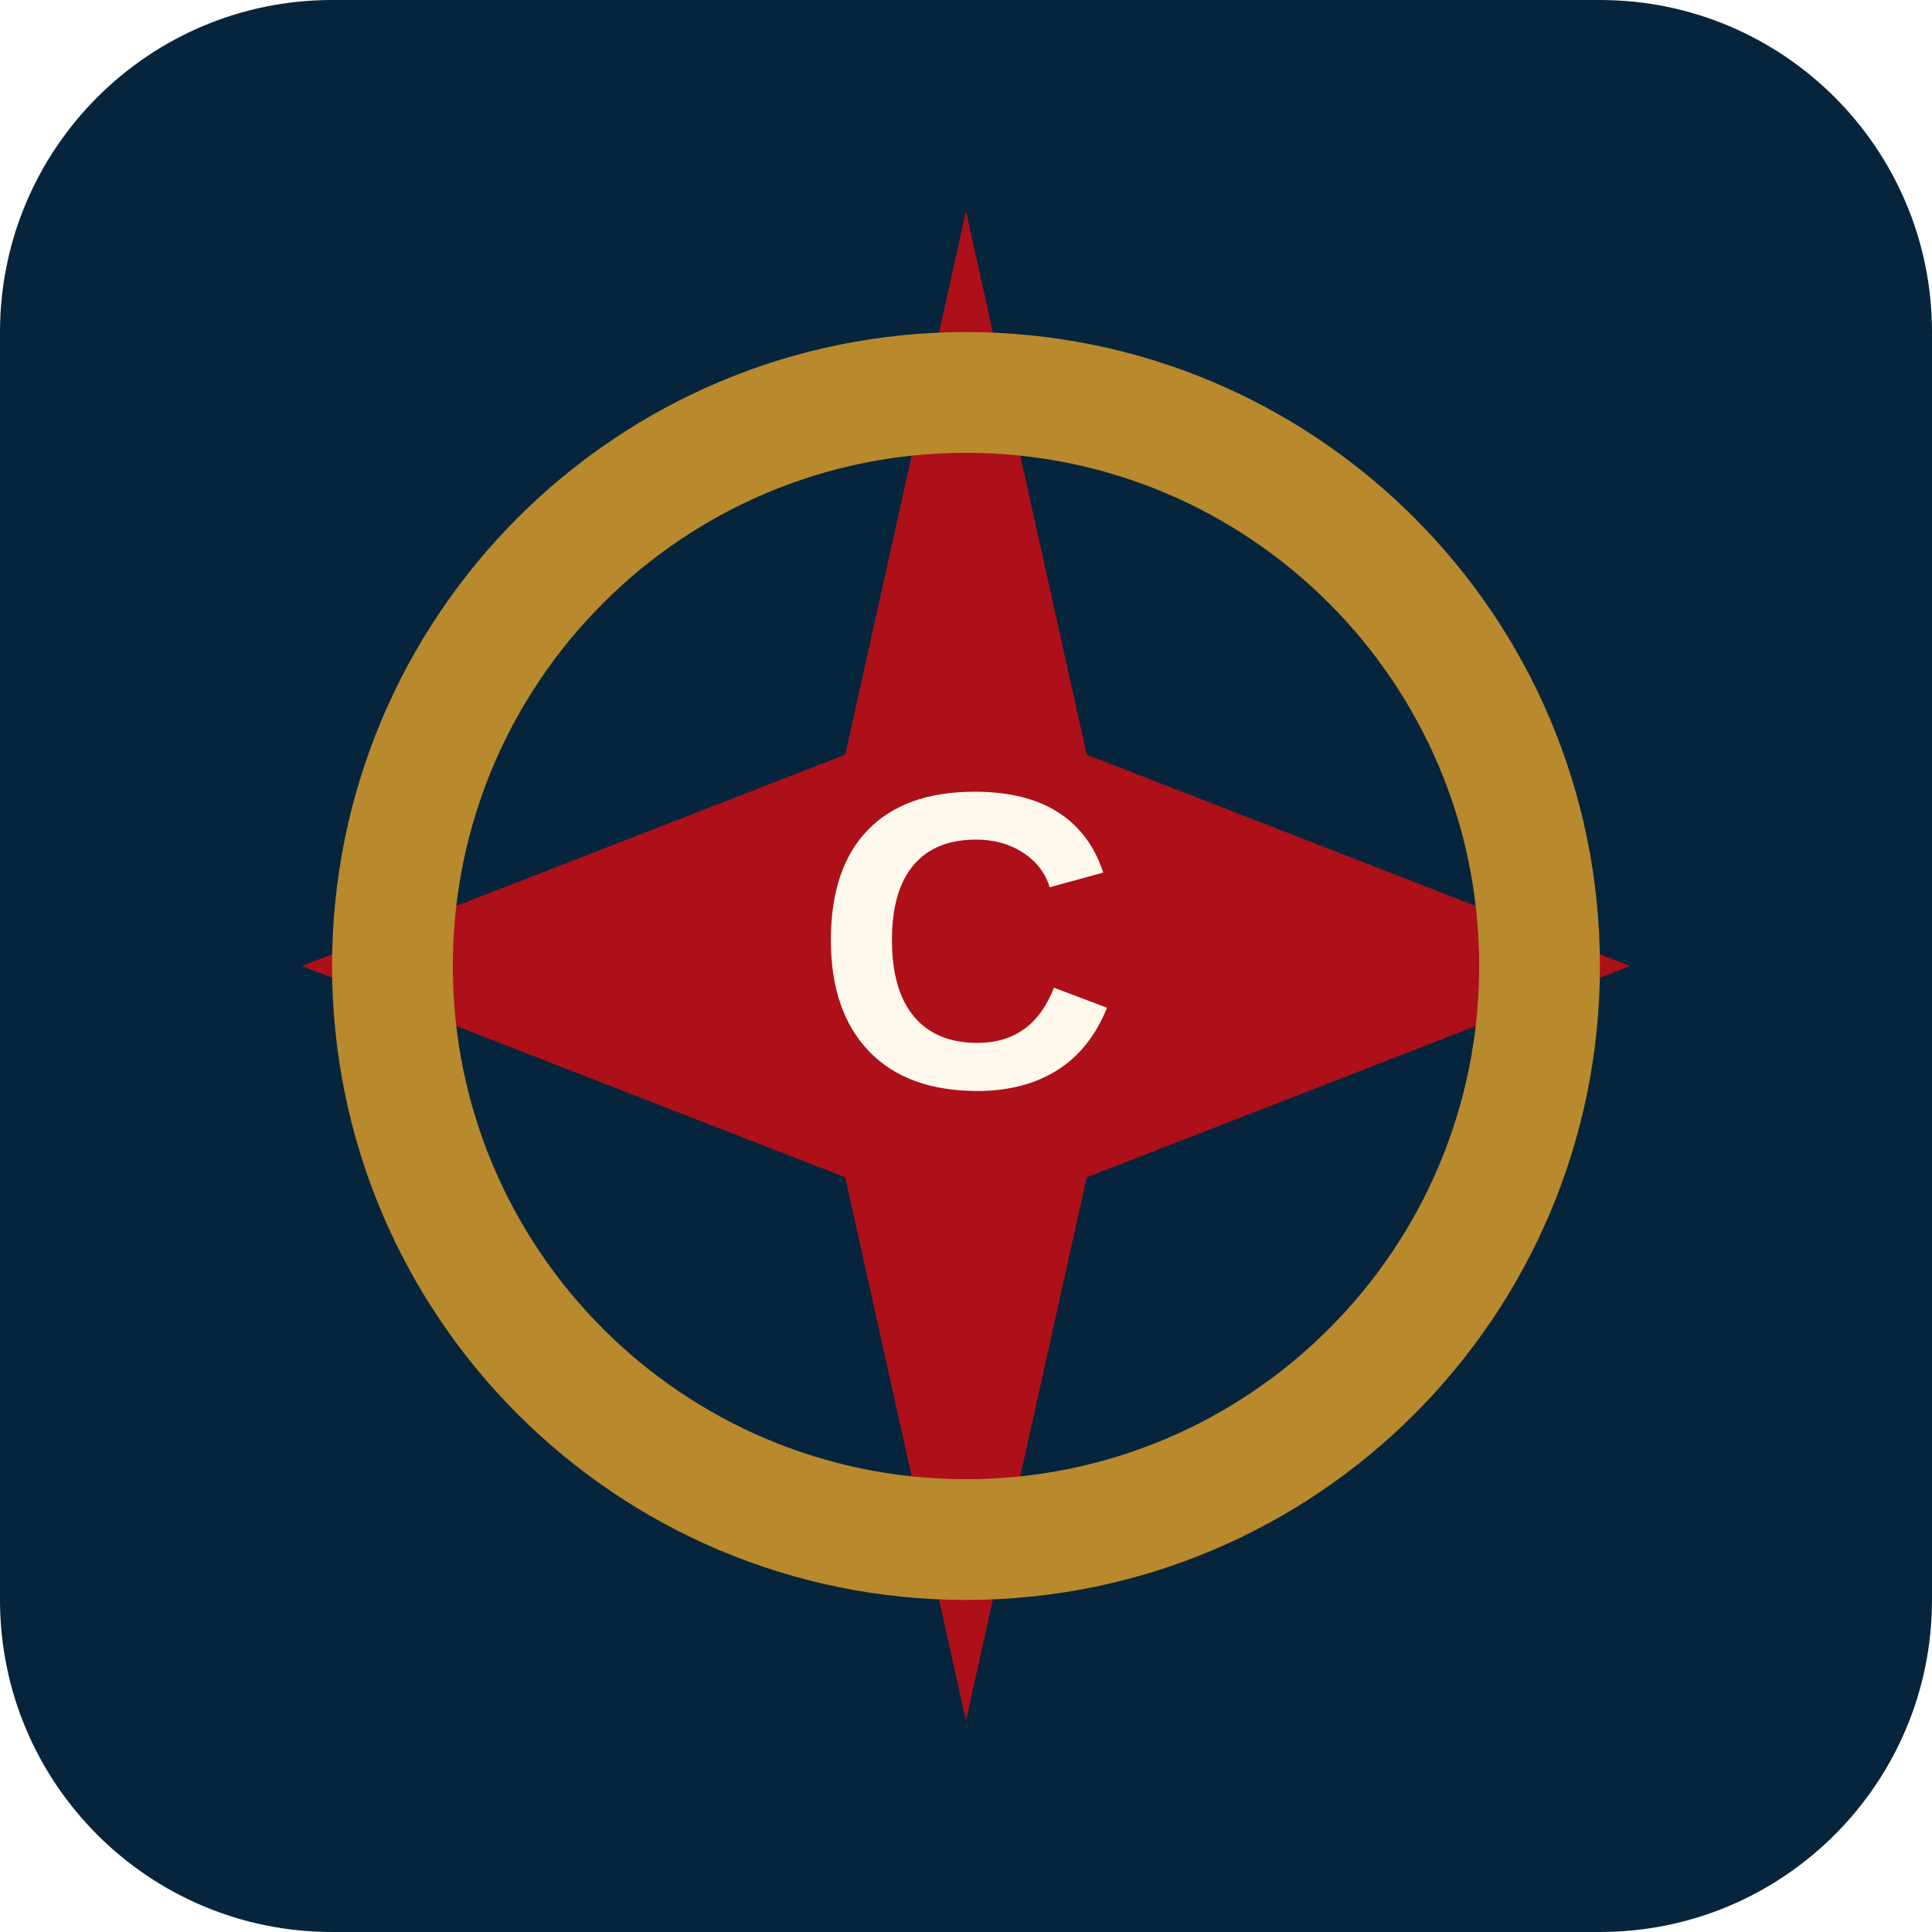
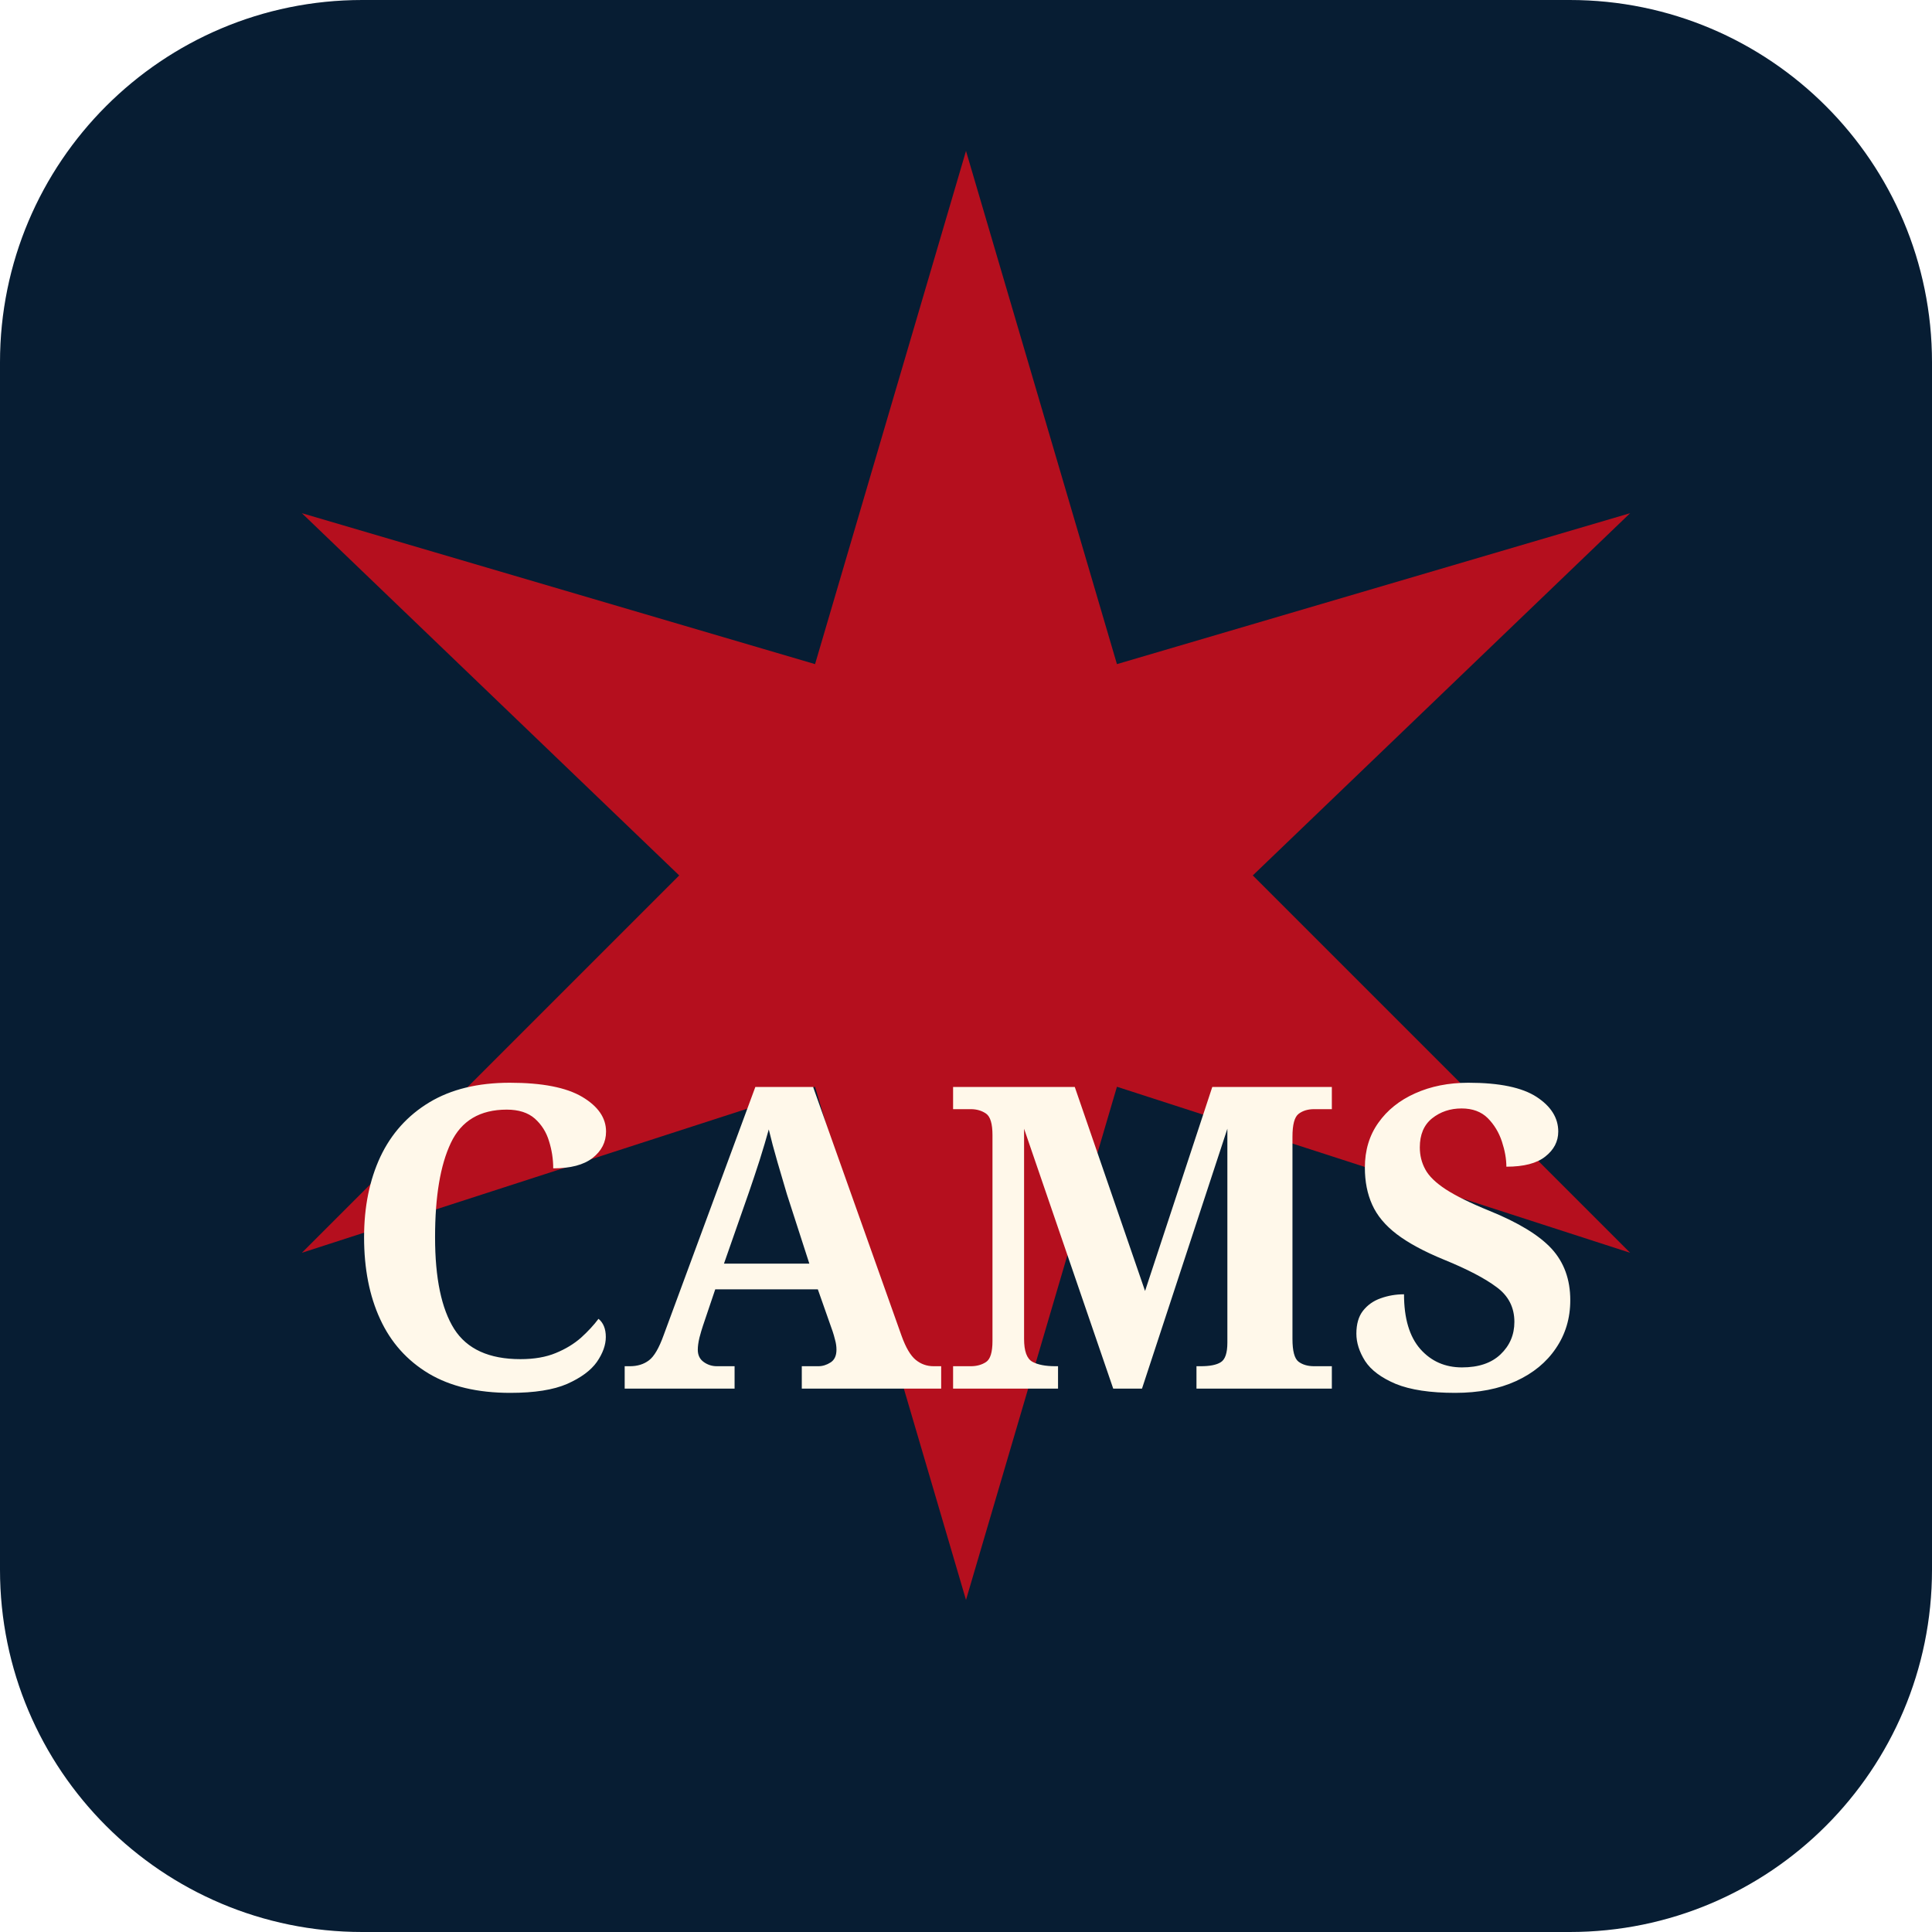
<svg xmlns="http://www.w3.org/2000/svg" viewBox="0 0 128 128">
-   <rect width="128" height="128" rx="22" fill="#06253d" />
-   <path d="M64 14 L72 50 L108 64 L72 78 L64 114 L56 78 L20 64 L56 50 Z" fill="#ad1018" />
-   <circle cx="64" cy="64" r="38" fill="none" stroke="#b8892d" stroke-width="8" />
-   <text x="64" y="72" text-anchor="middle" font-family="Arial, Helvetica, sans-serif" font-size="28" font-weight="900" fill="#fff8ec">C</text>
+   <rect width="128" height="128" rx="24" fill="#071d33" />
+   <path d="M64 10l10 34 34-10-25 24 25 25-34-11-10 34-10-34-34 11 25-25-25-24 34 10z" fill="#b50f1e" />
+   <text x="64" y="92" text-anchor="middle" font-family="Georgia,serif" font-size="28" font-weight="700" fill="#fff8ea">CAMS</text>
</svg>
